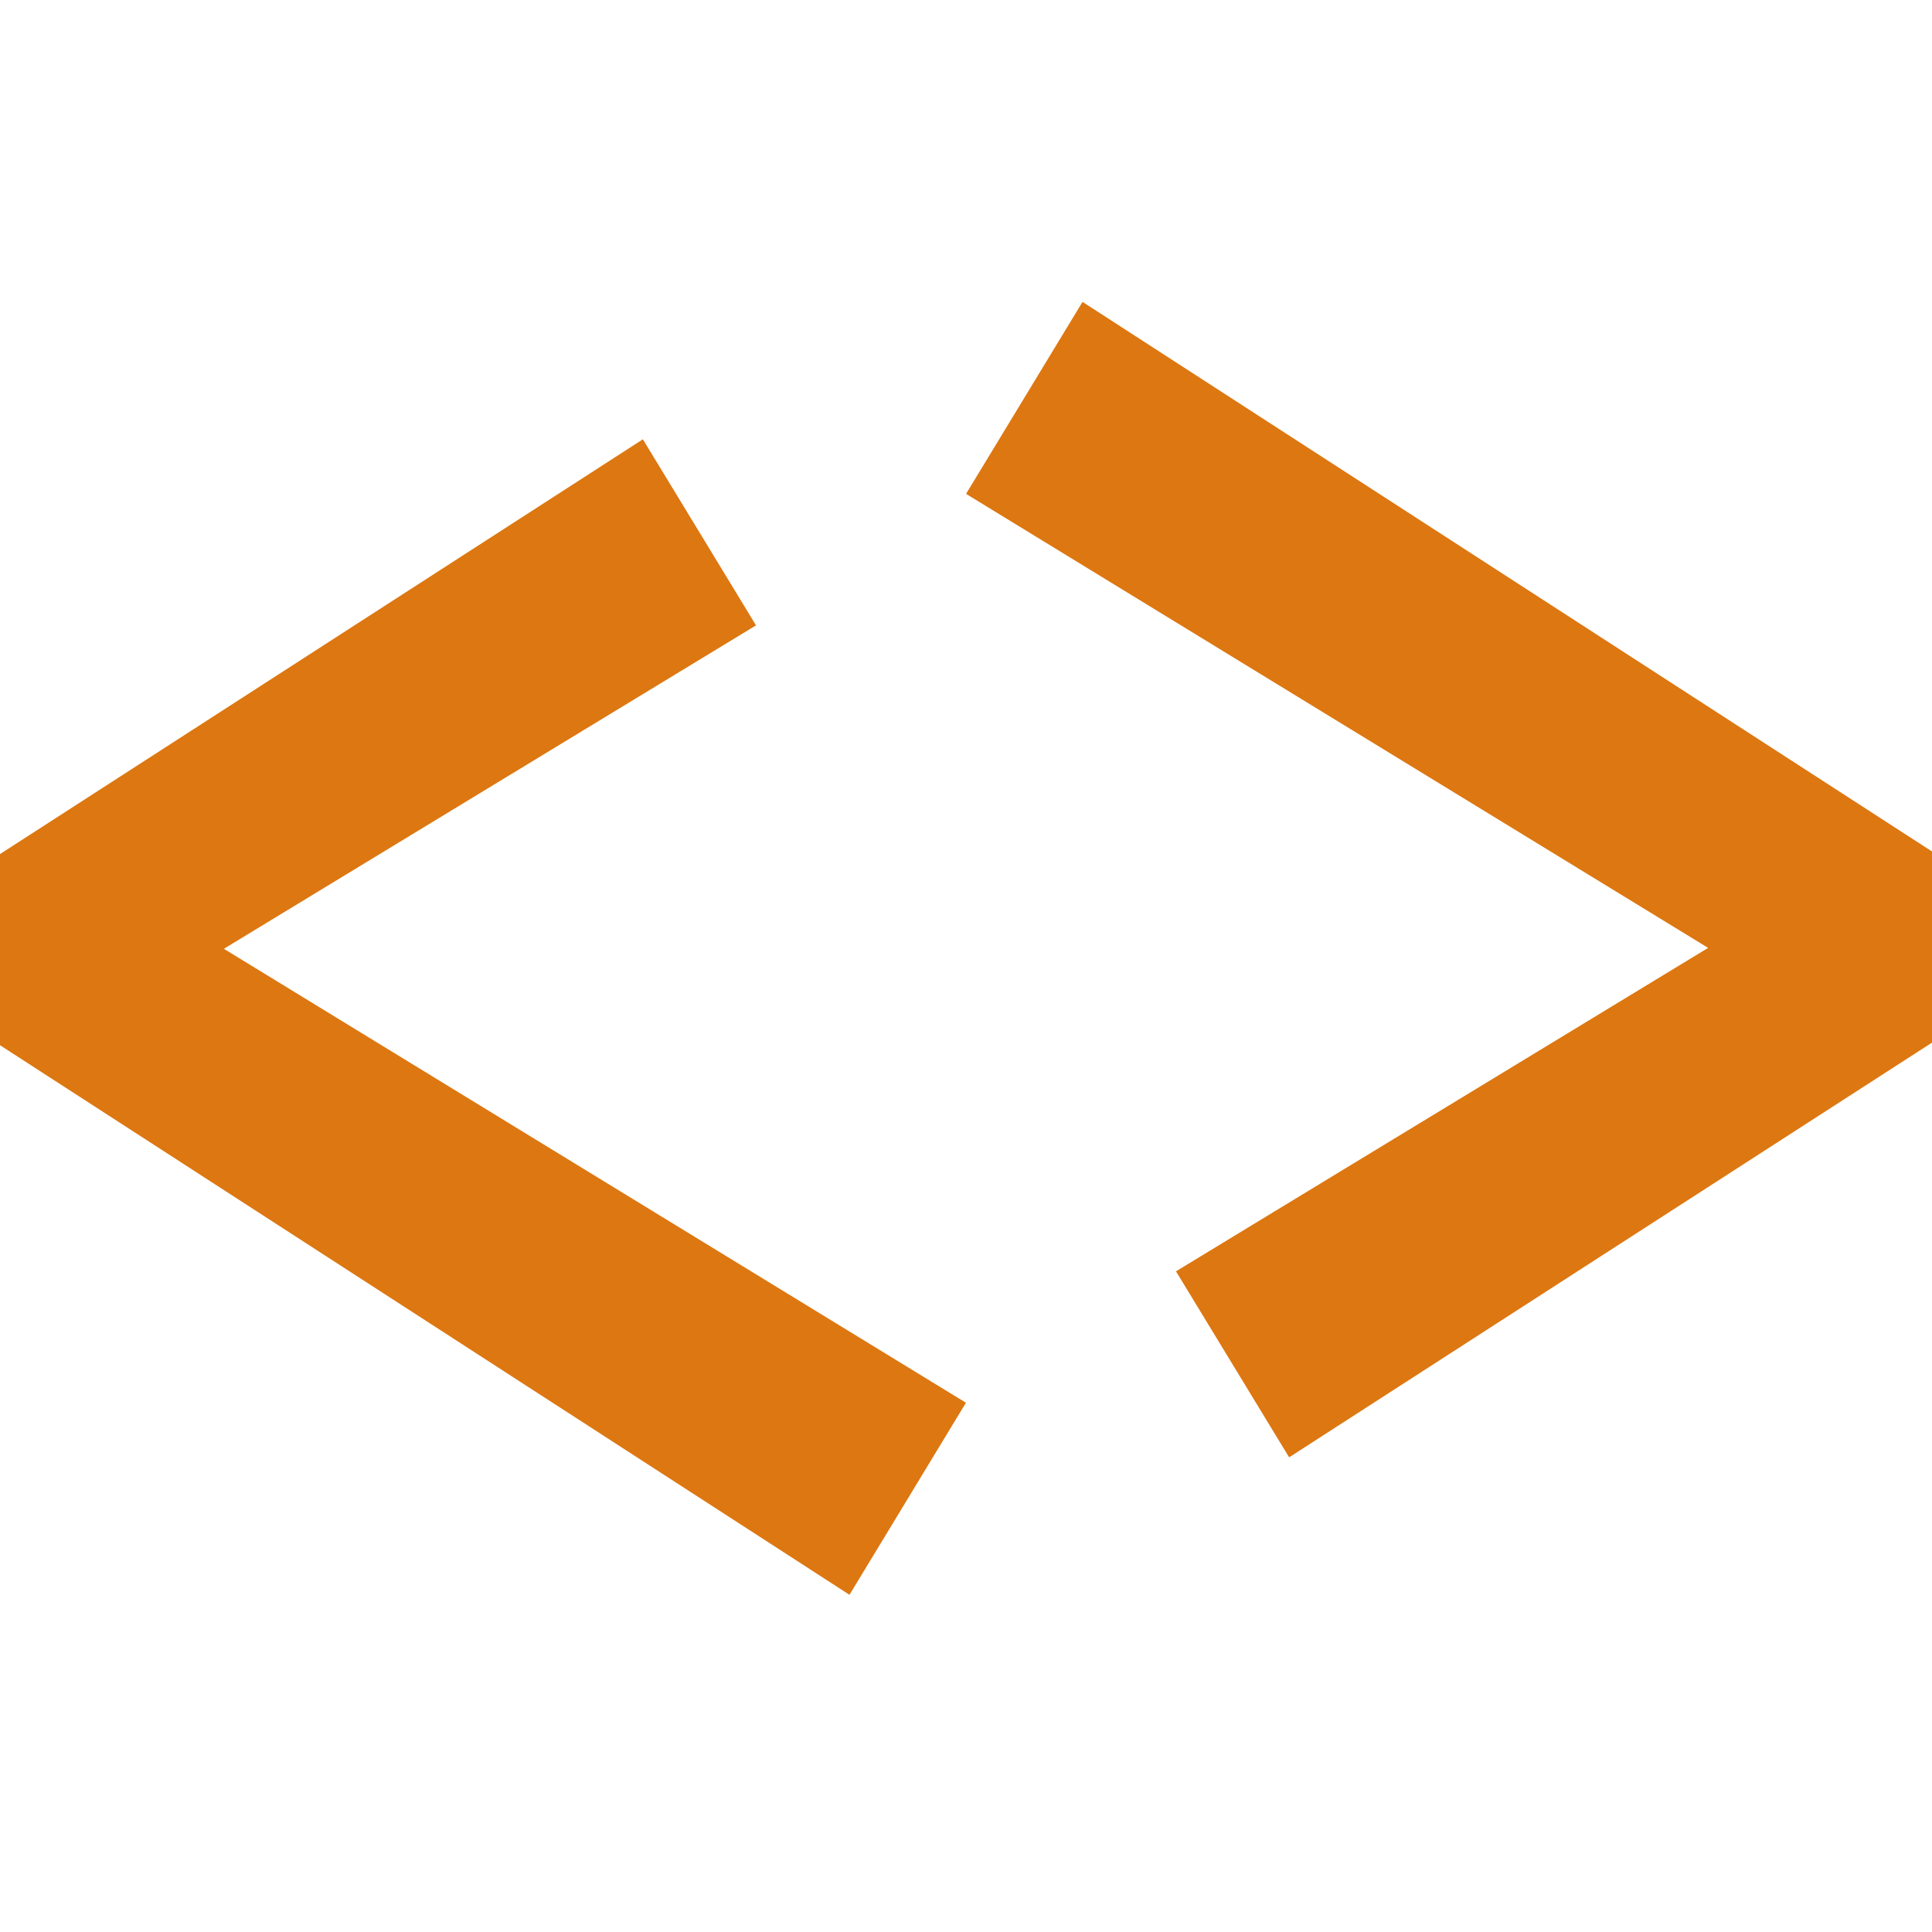
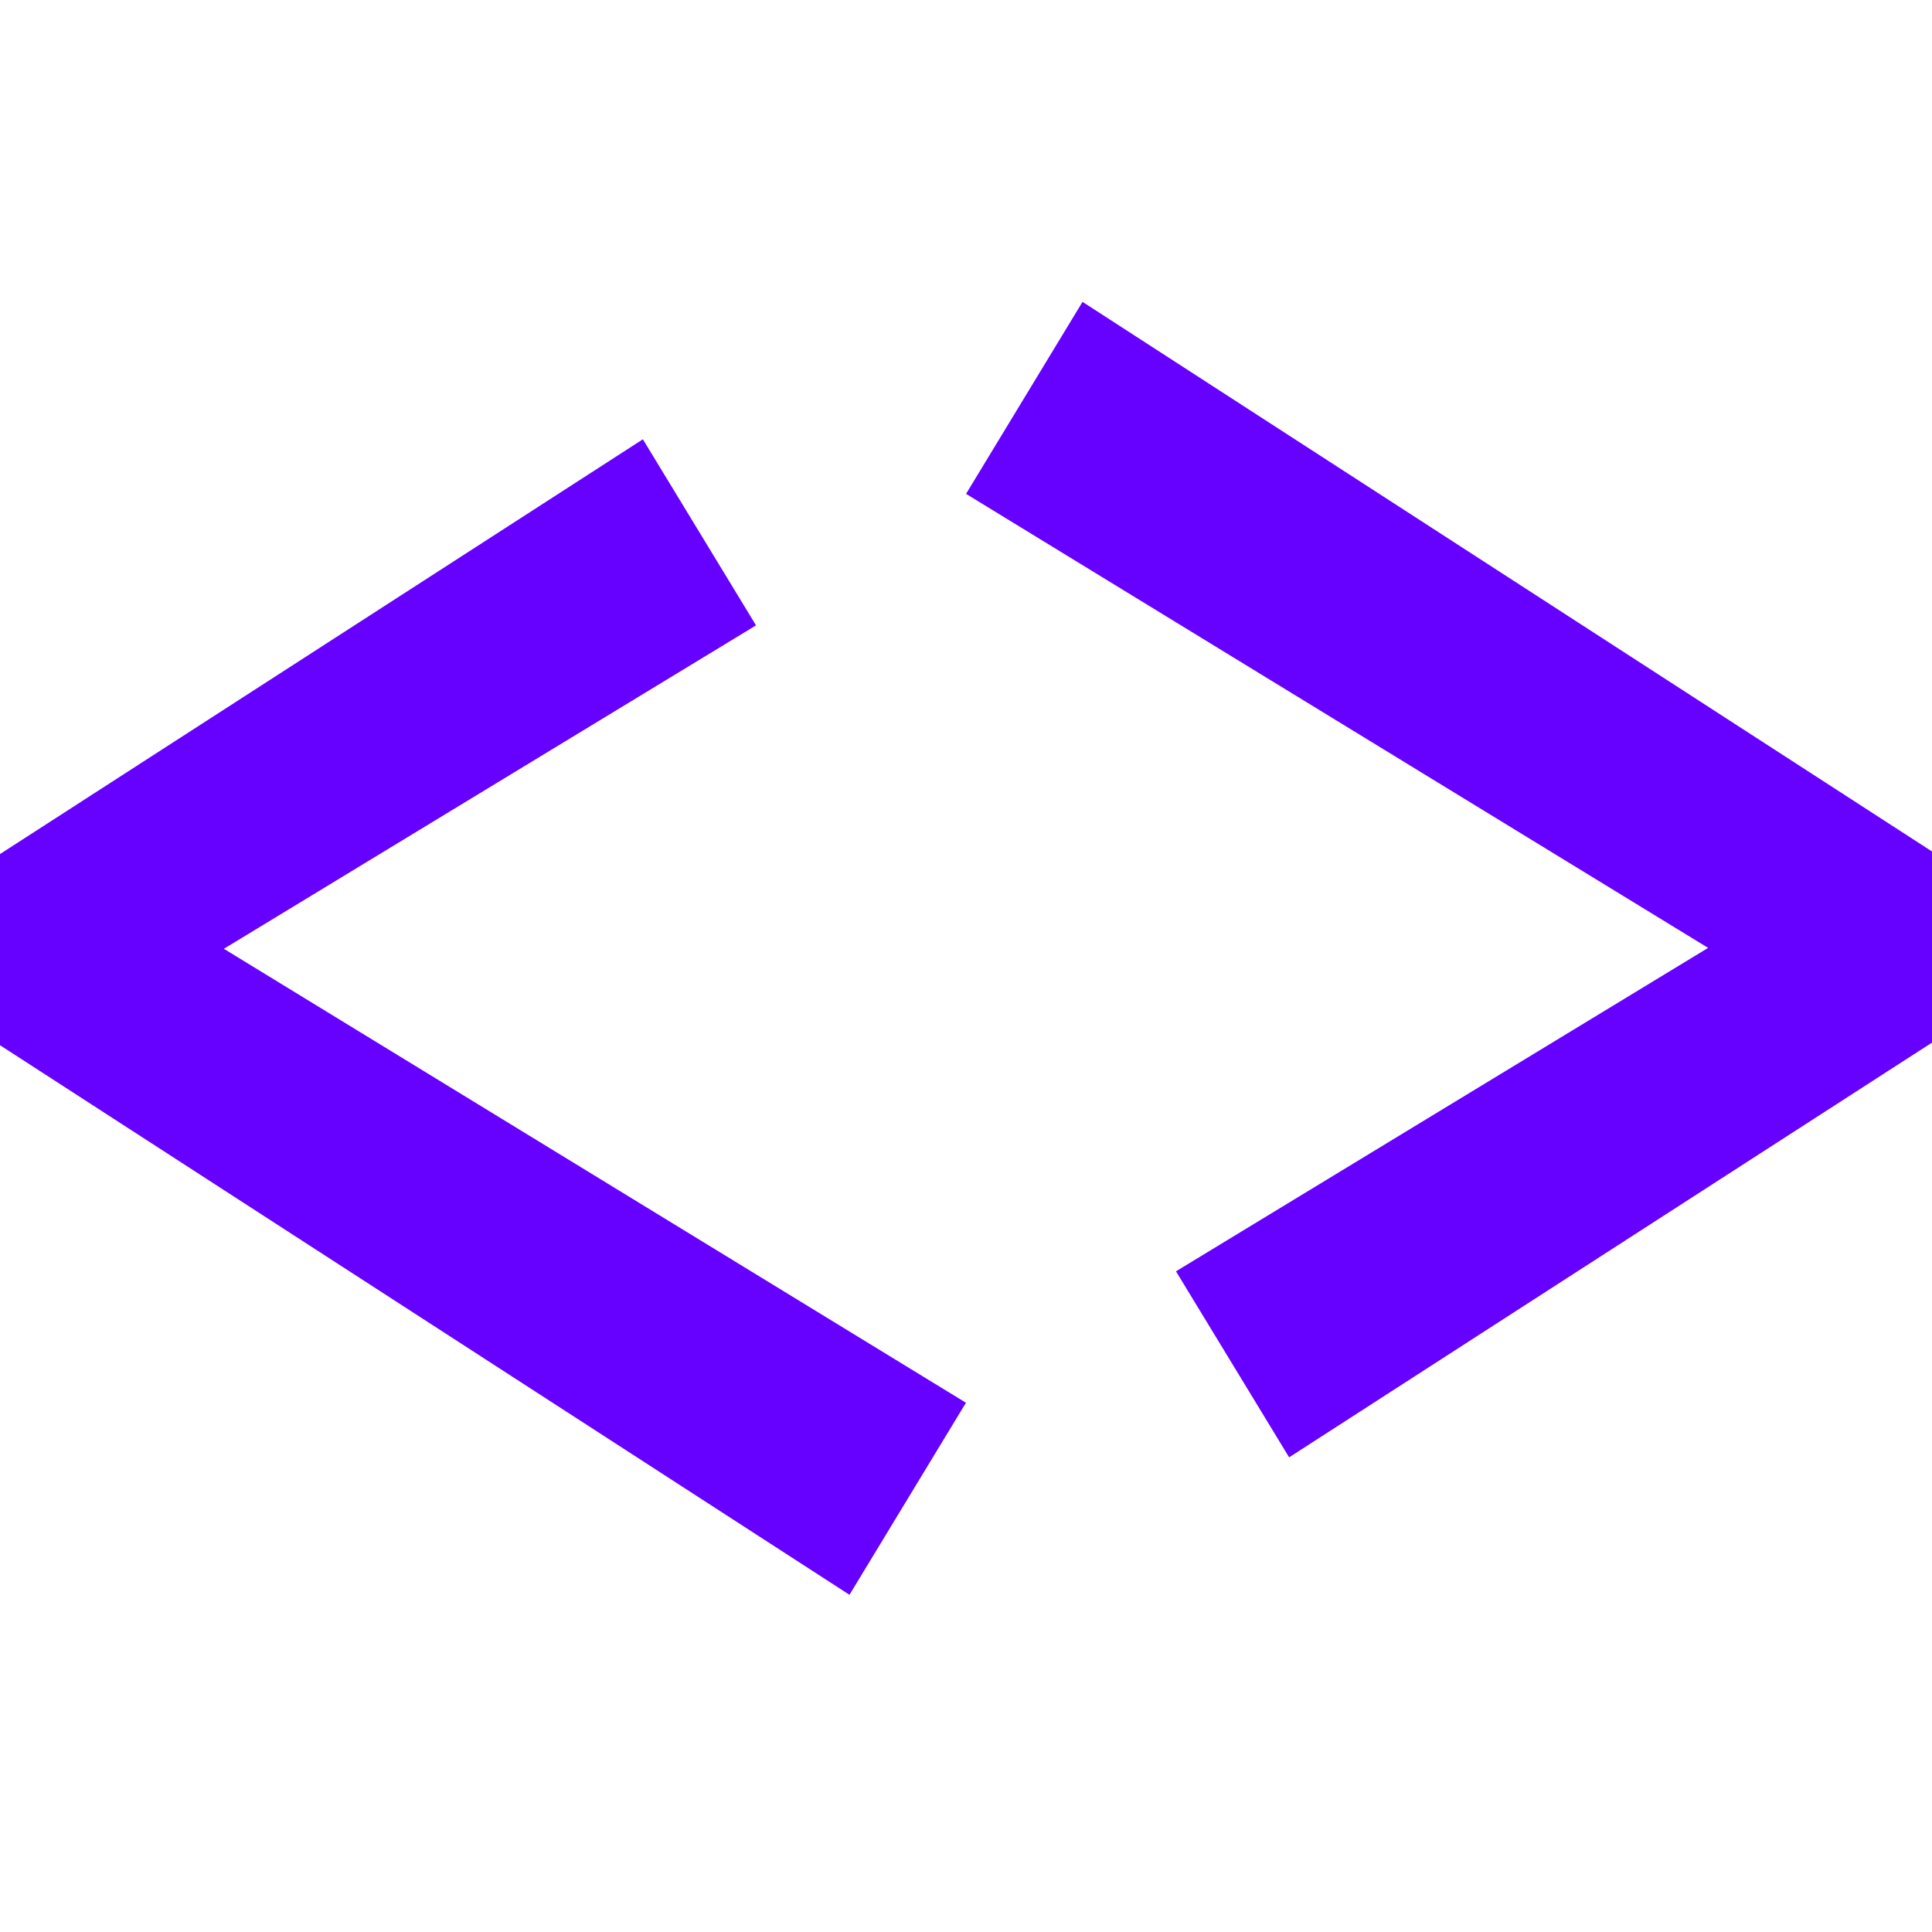
<svg xmlns="http://www.w3.org/2000/svg" width="32" height="32" viewBox="0 0 32 32" fill="none">
-   <path d="M10.648 7.276L12.522 10.358L3.708 15.715L15.999 23.234L14.07 26.415L0 17.312V14.146L10.648 7.276Z" fill="#DD7711" />
-   <path d="M21.352 24.138L19.478 21.057L28.292 15.7L16.001 8.18L17.93 5L32 14.103V17.269L21.352 24.138Z" fill="#DD7711" />
+   <path d="M10.648 7.276L12.522 10.358L3.708 15.715L15.999 23.234L14.07 26.415L0 17.312V14.146L10.648 7.276Z" fill="#6600FF" />
+   <path d="M21.352 24.138L19.478 21.057L28.292 15.7L16.001 8.18L17.93 5L32 14.103V17.269L21.352 24.138Z" fill="#6600FF" />
</svg>
